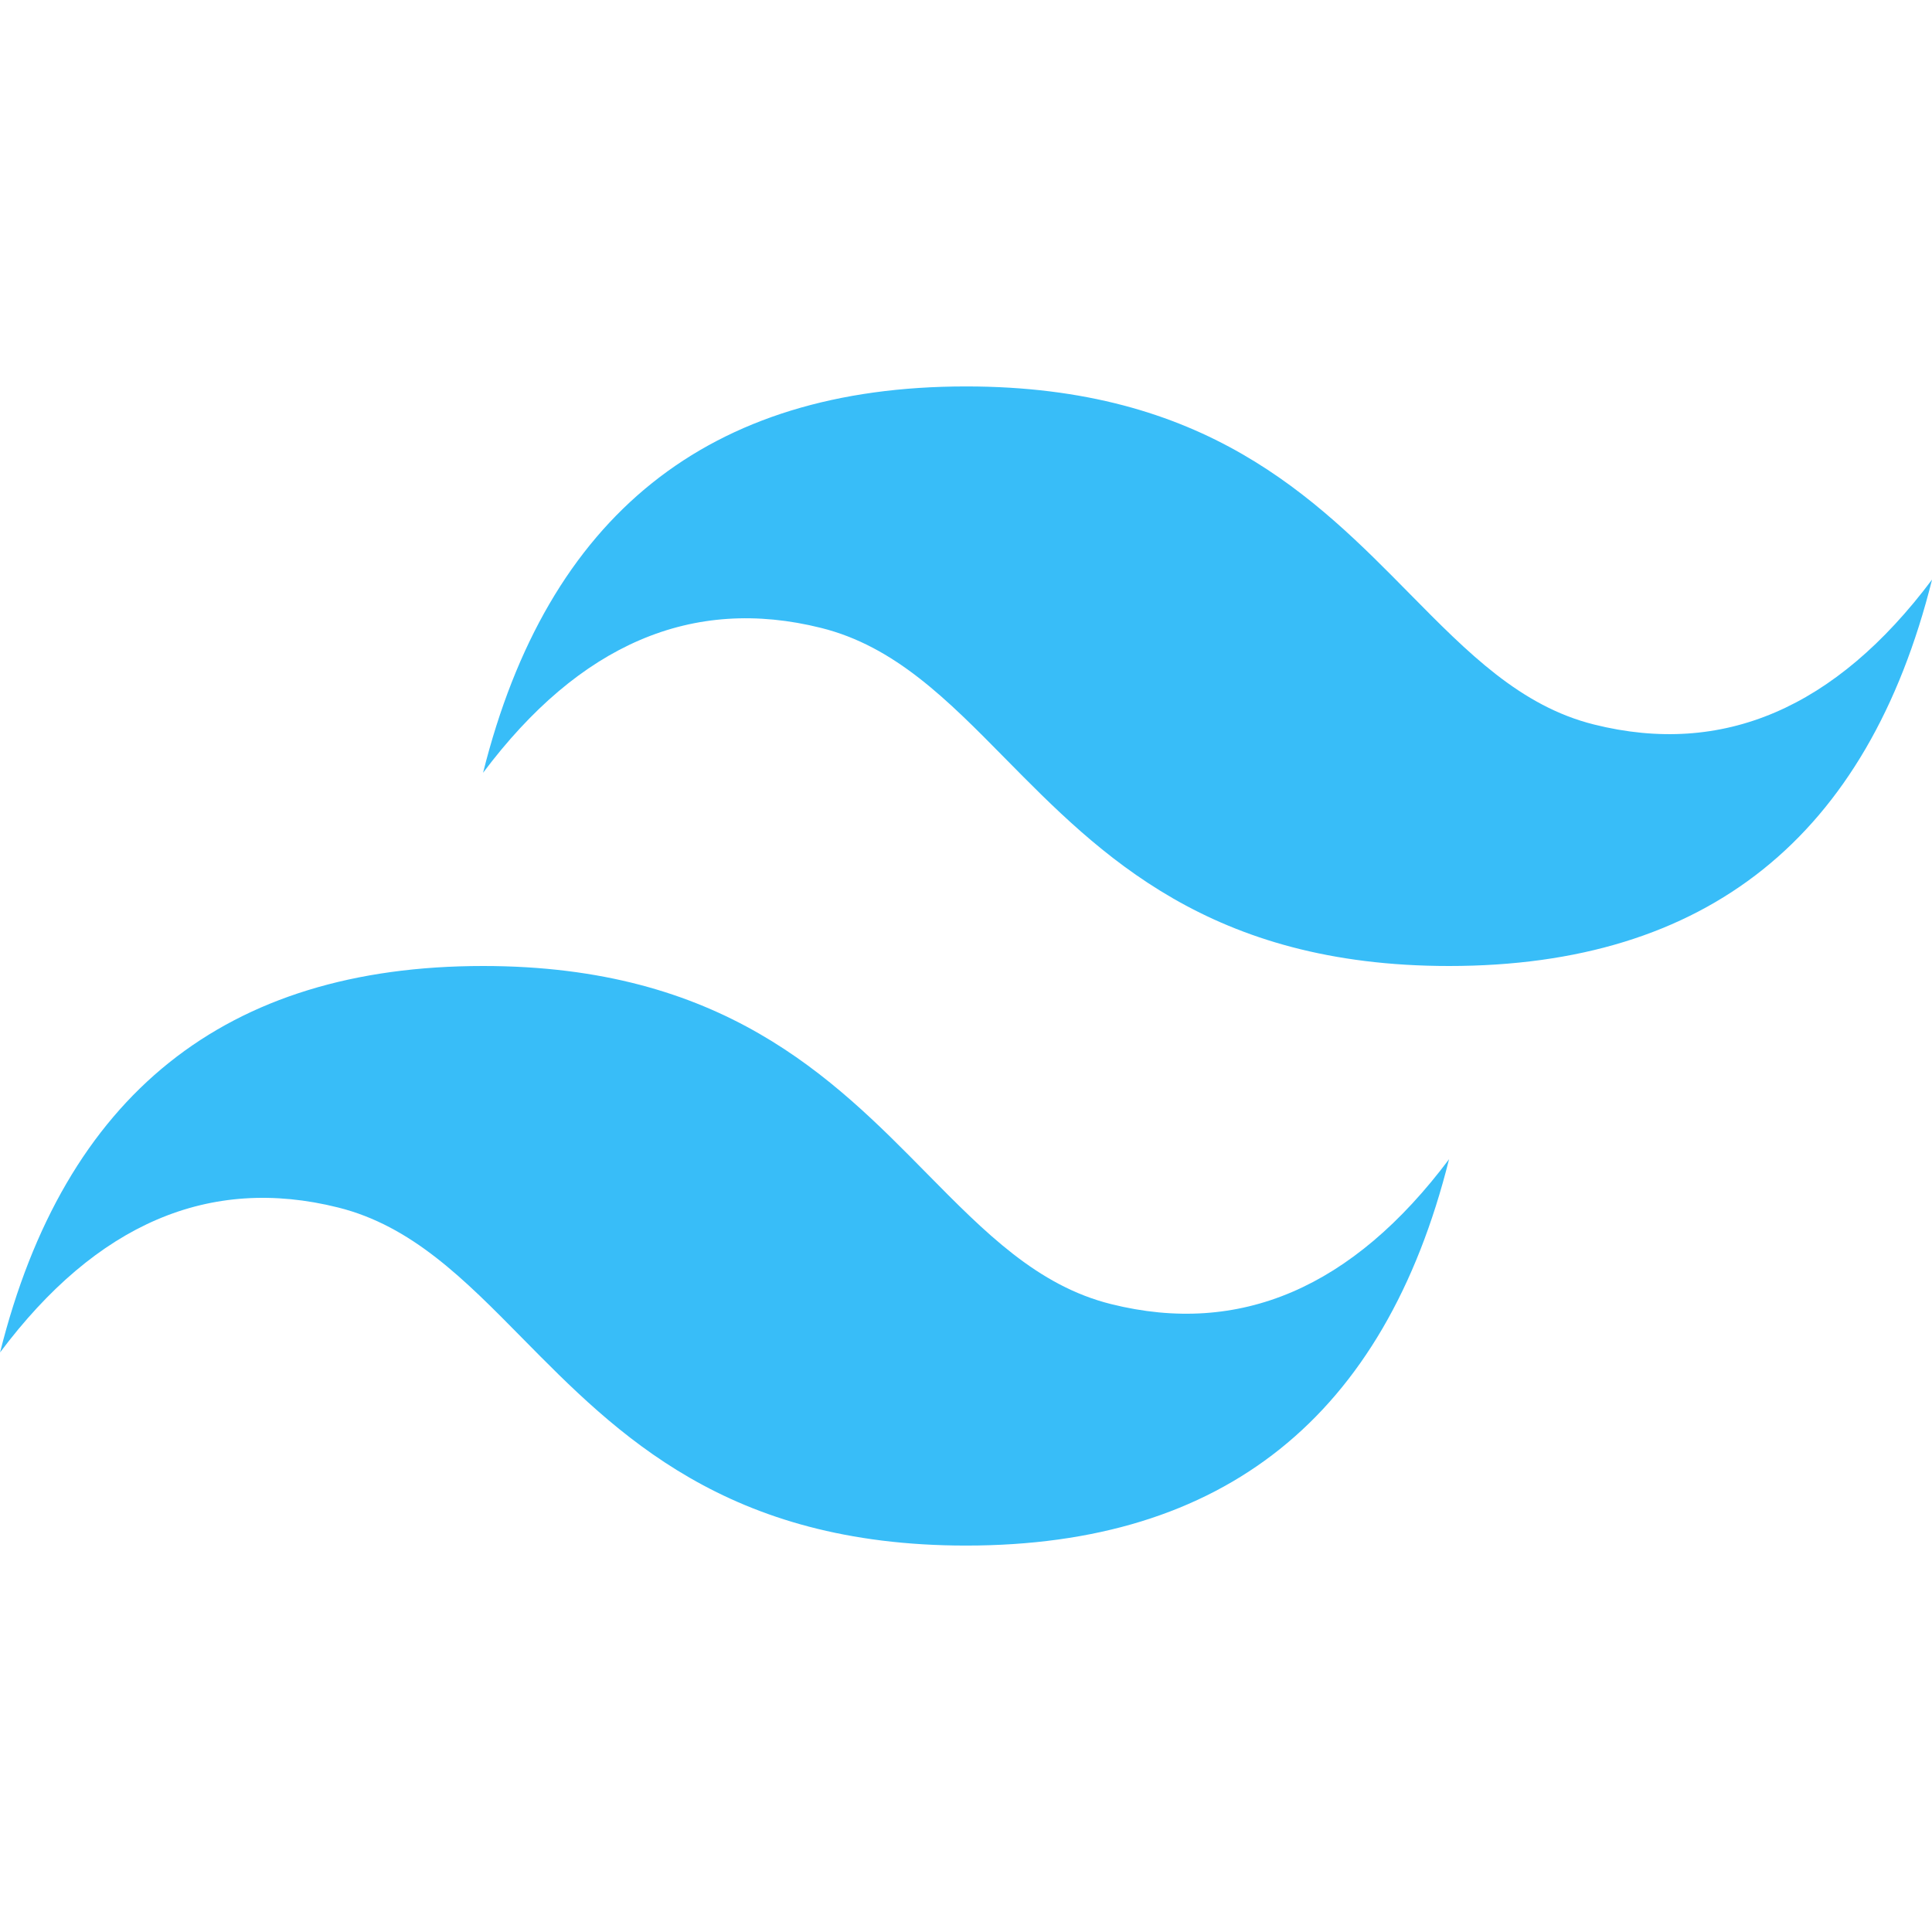
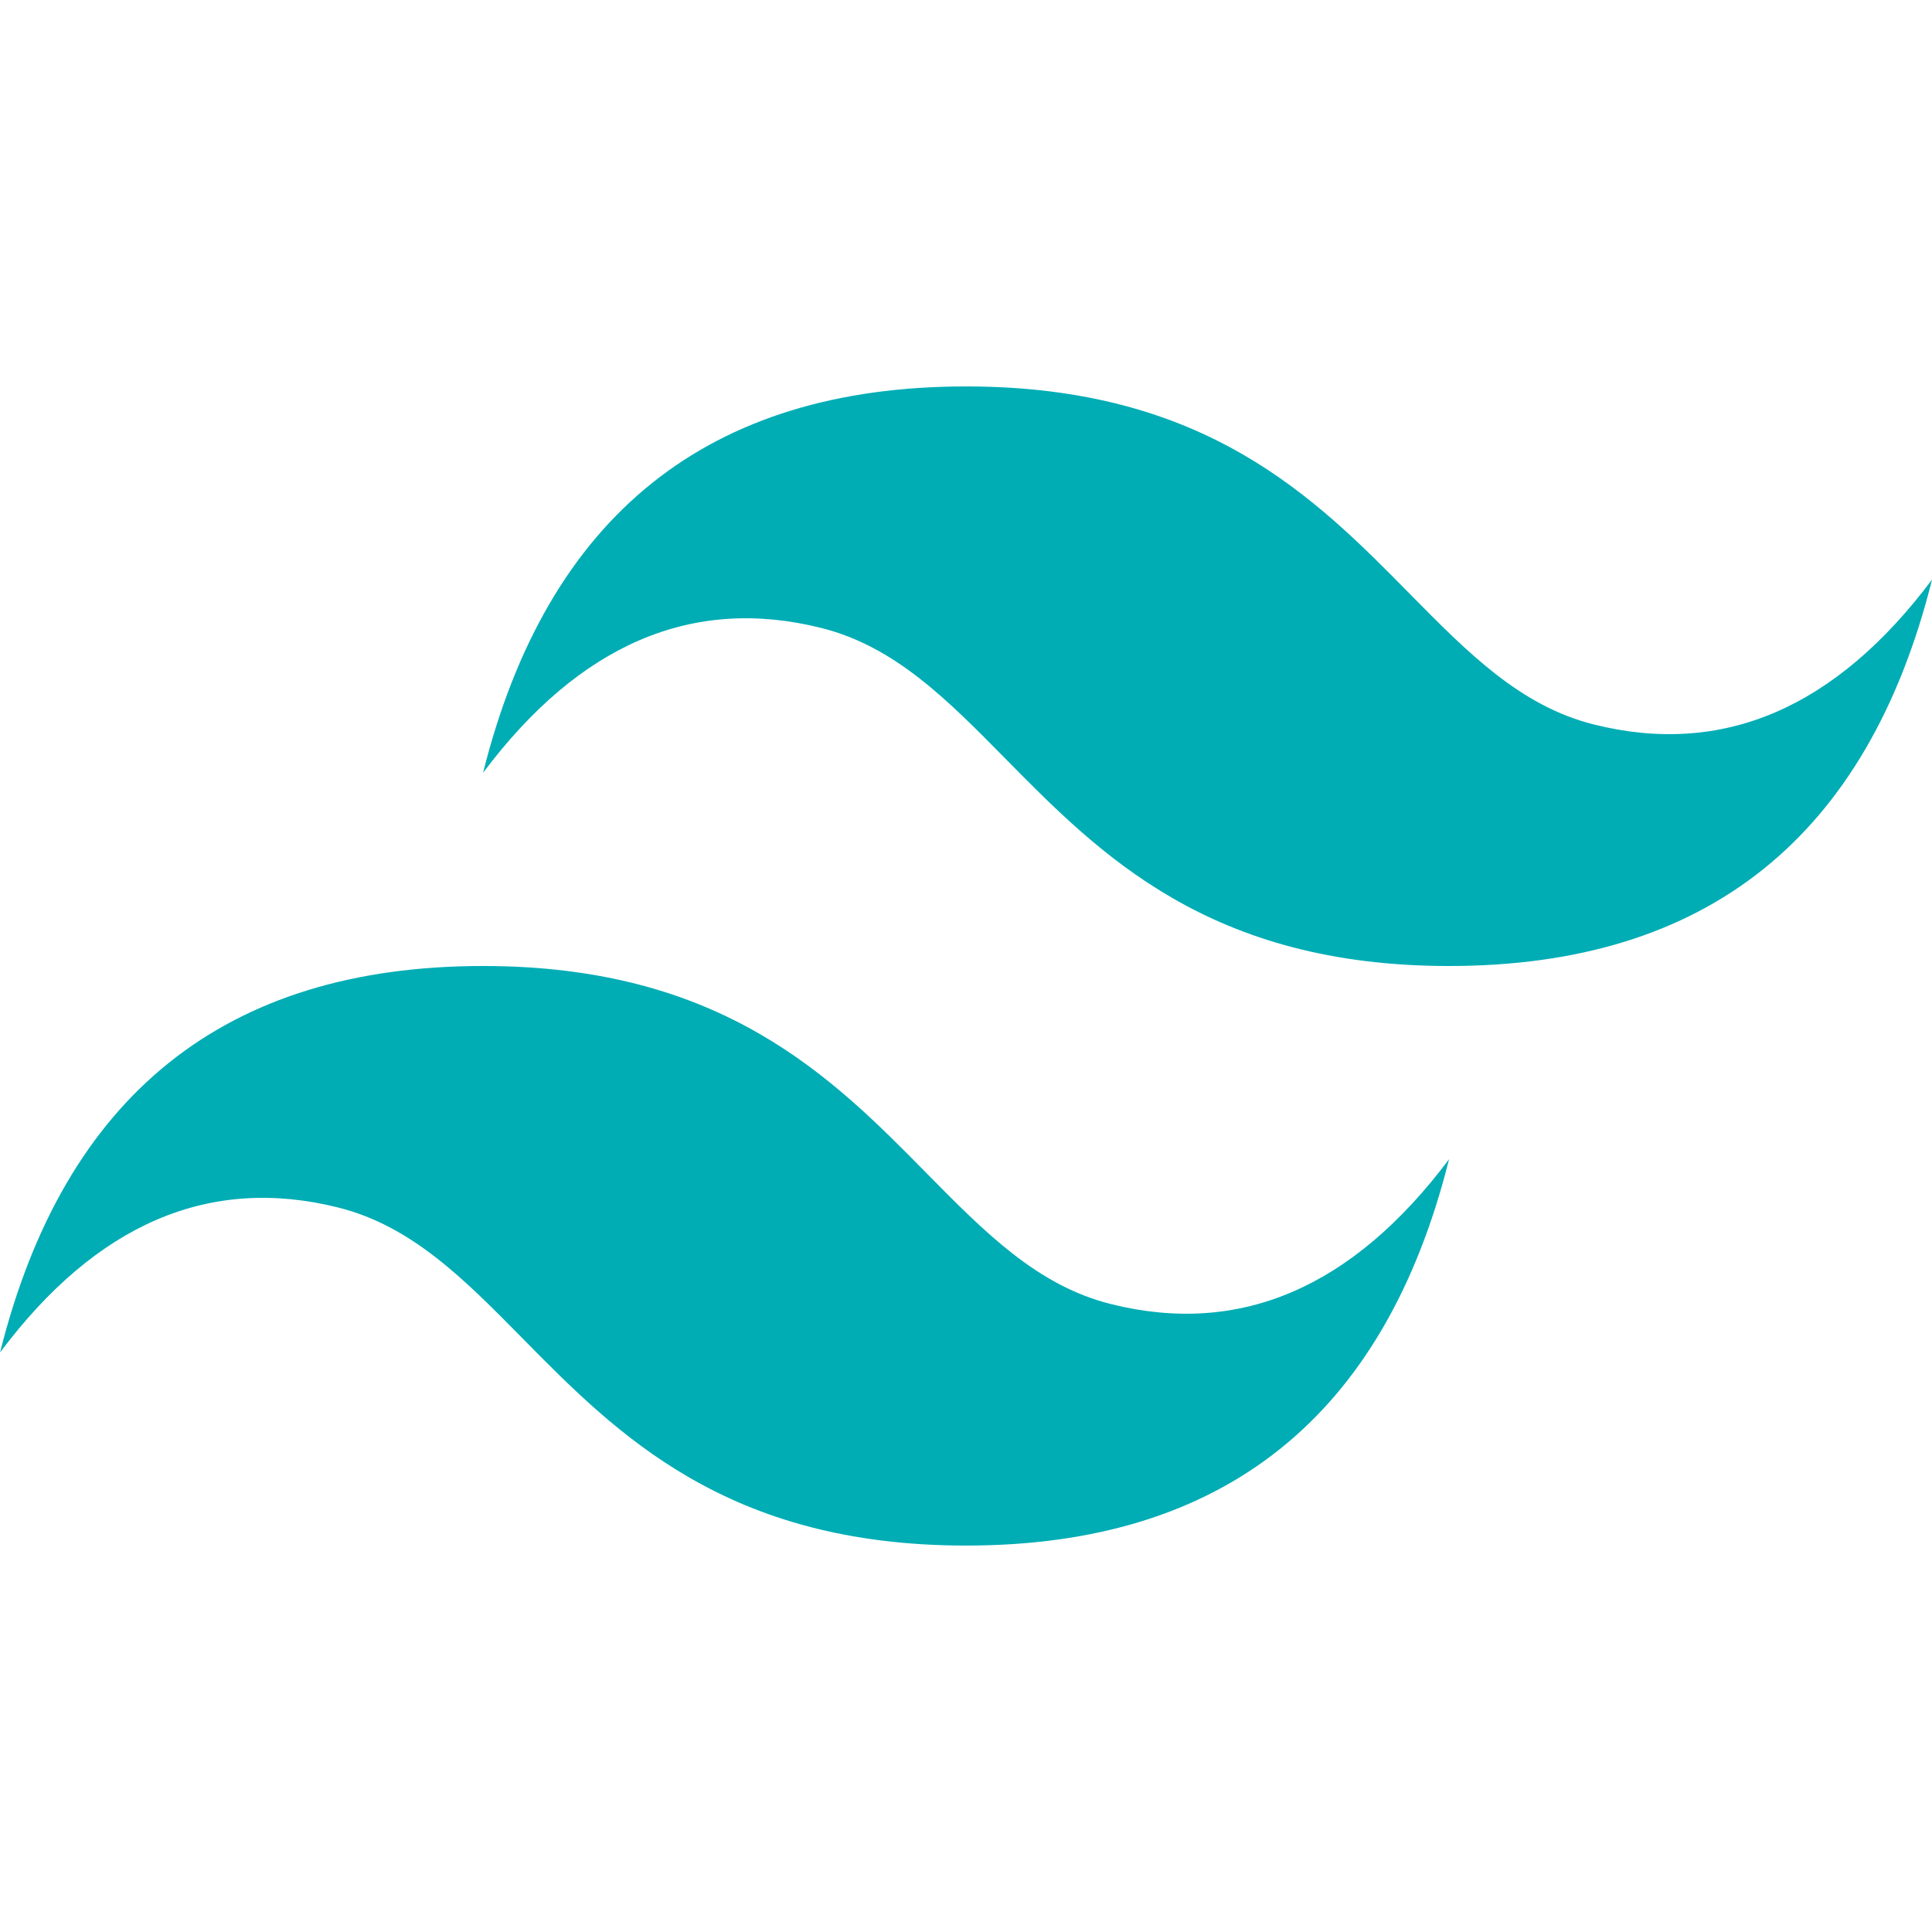
<svg xmlns="http://www.w3.org/2000/svg" viewBox="0 0 128 128">
-   <path d="M64.004 25.602c-17.067 0-27.73 8.53-32 25.597 6.398-8.531 13.867-11.73 22.398-9.597 4.871 1.214 8.352 4.746 12.207 8.66C72.883 56.629 80.145 64 96.004 64c17.066 0 27.73-8.531 32-25.602-6.399 8.536-13.867 11.735-22.399 9.602-4.87-1.215-8.347-4.746-12.207-8.66-6.27-6.367-13.53-13.738-29.394-13.738zM32.004 64c-17.066 0-27.73 8.531-32 25.602C6.402 81.066 13.87 77.867 22.402 80c4.871 1.215 8.352 4.746 12.207 8.66 6.274 6.367 13.536 13.738 29.395 13.738 17.066 0 27.73-8.53 32-25.597-6.399 8.531-13.867 11.73-22.399 9.597-4.87-1.214-8.347-4.746-12.207-8.66C55.128 71.371 47.868 64 32.004 64zm0 0" fill="#38bdf8" />
+   <path d="M64.004 25.602c-17.067 0-27.73 8.53-32 25.597 6.398-8.531 13.867-11.73 22.398-9.597 4.871 1.214 8.352 4.746 12.207 8.66C72.883 56.629 80.145 64 96.004 64c17.066 0 27.73-8.531 32-25.602-6.399 8.536-13.867 11.735-22.399 9.602-4.87-1.215-8.347-4.746-12.207-8.66-6.27-6.367-13.53-13.738-29.394-13.738zM32.004 64c-17.066 0-27.73 8.531-32 25.602C6.402 81.066 13.87 77.867 22.402 80c4.871 1.215 8.352 4.746 12.207 8.66 6.274 6.367 13.536 13.738 29.395 13.738 17.066 0 27.73-8.53 32-25.597-6.399 8.531-13.867 11.73-22.399 9.597-4.87-1.214-8.347-4.746-12.207-8.66C55.128 71.371 47.868 64 32.004 64zm0 0" fill="#00ADB5" />
</svg>
